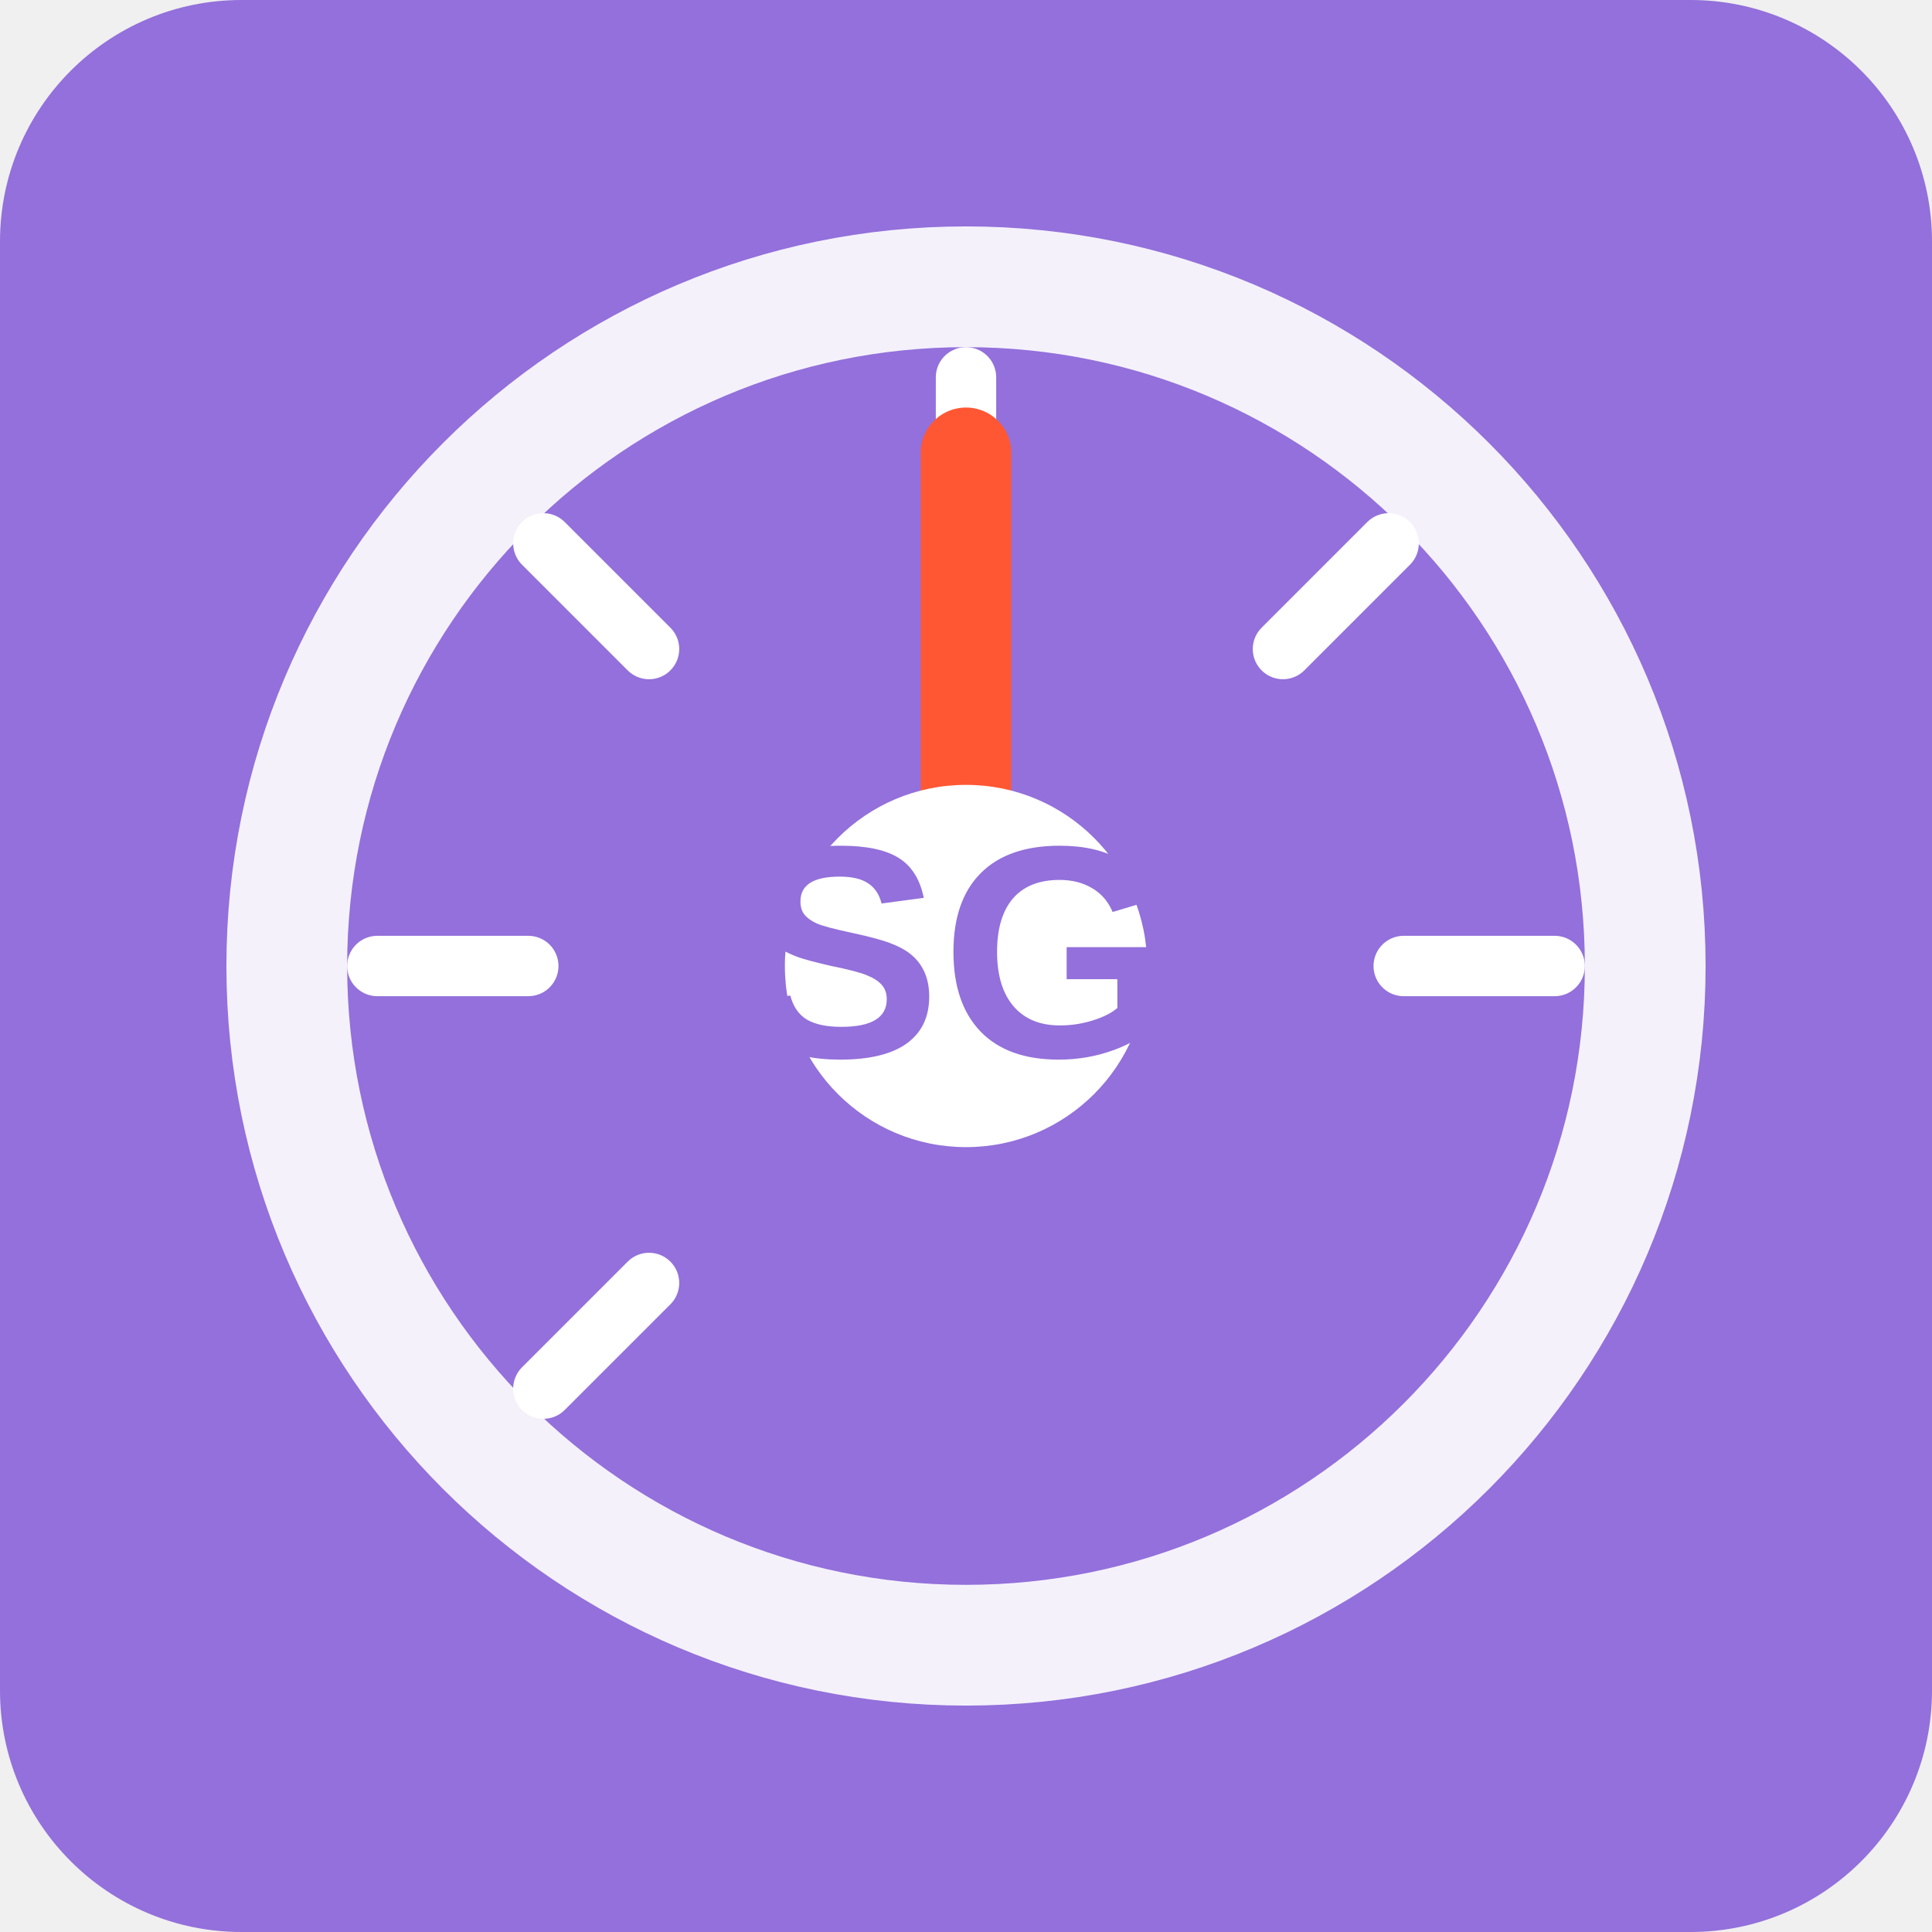
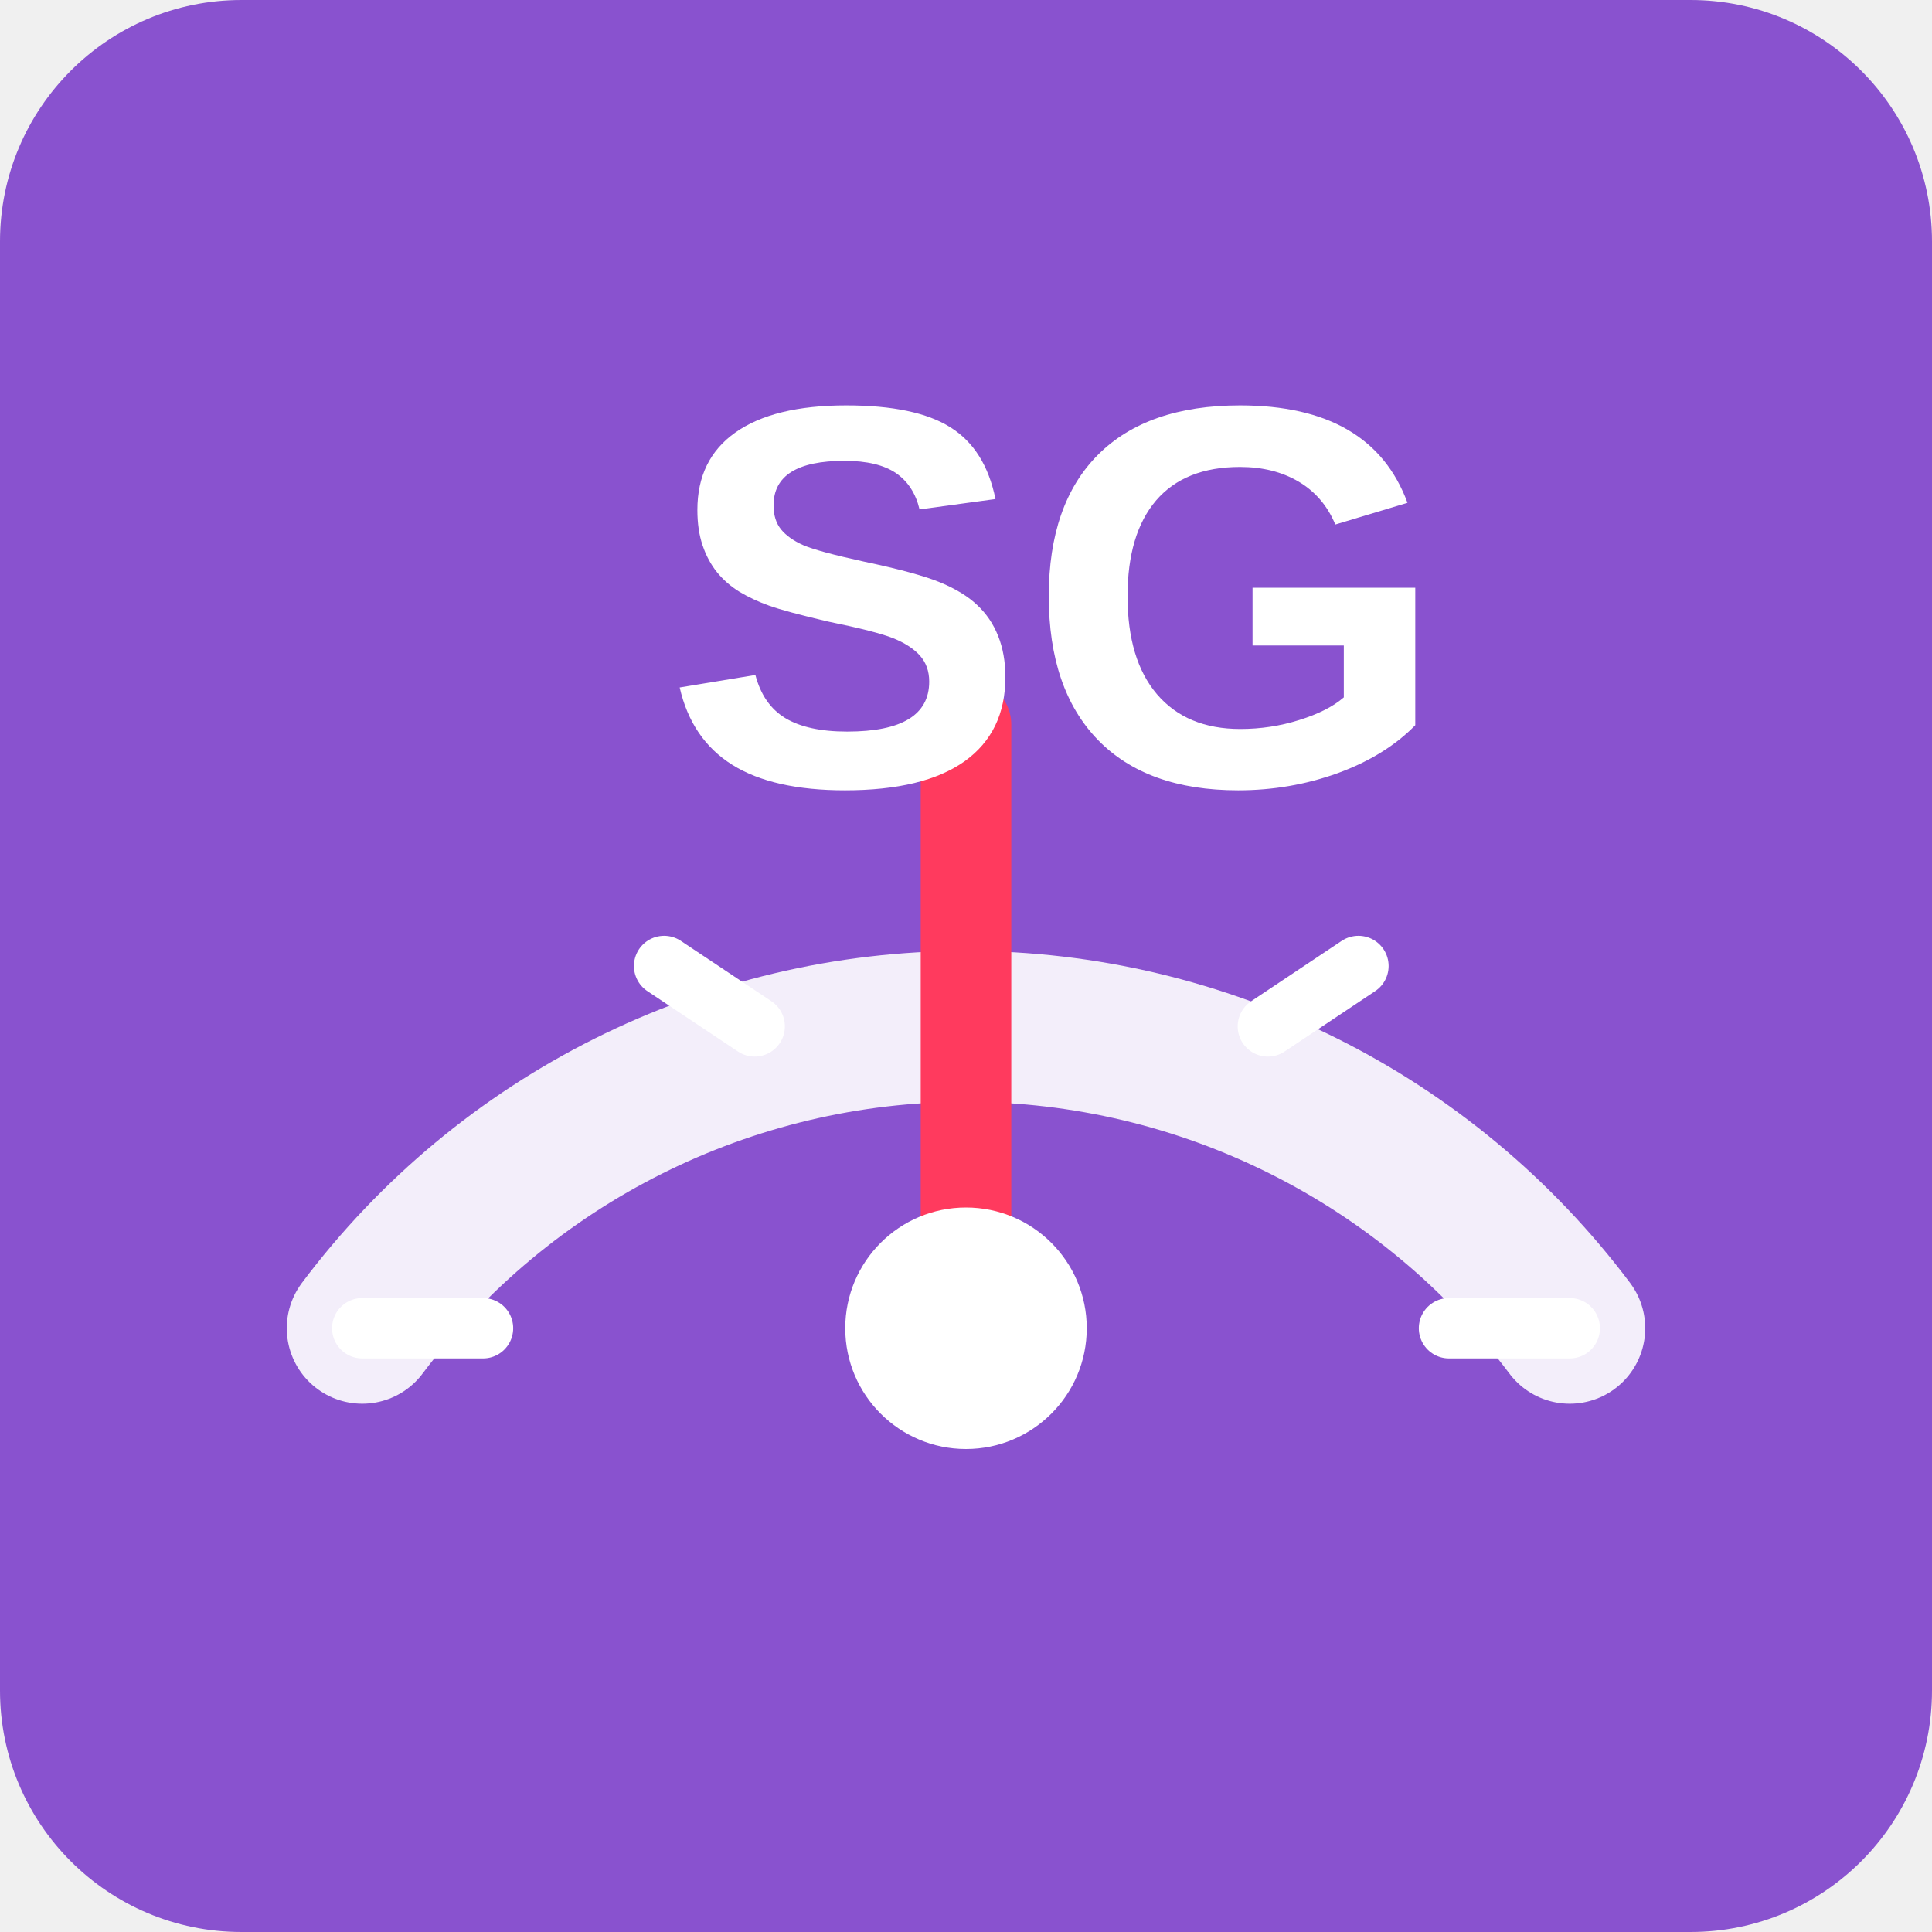
<svg xmlns="http://www.w3.org/2000/svg" viewBox="0 0 128 128">
-   <rect x="0" y="0" width="128" height="128" rx="16" fill="#9370DB" />
-   <circle cx="64" cy="64" r="45" fill="none" stroke="white" stroke-width="8" stroke-opacity="0.9" />
-   <line x1="64" y1="25" x2="64" y2="35" stroke="white" stroke-width="4" stroke-linecap="round" />
-   <line x1="36" y1="36" x2="43" y2="43" stroke="white" stroke-width="4" stroke-linecap="round" />
-   <line x1="25" y1="64" x2="35" y2="64" stroke="white" stroke-width="4" stroke-linecap="round" />
-   <line x1="36" y1="92" x2="43" y2="85" stroke="white" stroke-width="4" stroke-linecap="round" />
-   <line x1="92" y1="36" x2="85" y2="43" stroke="white" stroke-width="4" stroke-linecap="round" />
-   <line x1="103" y1="64" x2="93" y2="64" stroke="white" stroke-width="4" stroke-linecap="round" />
-   <path d="M64,64 L64,30" stroke="#FF5733" stroke-width="6" stroke-linecap="round" />
-   <circle cx="64" cy="64" r="12" fill="white" />
-   <text x="49" y="70" font-family="Arial, sans-serif" font-weight="bold" font-size="20" fill="#9370DB">SG</text>
+   <rect x="0" y="0" width="128" height="128" rx="16" fill="#8952CF" />
+   <path d="M 24,88 A 50,50 0 0 1 104,88" fill="none" stroke="white" stroke-width="10" stroke-opacity="0.9" stroke-linecap="round" />
+   <line x1="24" y1="88" x2="32" y2="88" stroke="white" stroke-width="4" stroke-linecap="round" />
+   <line x1="44" y1="64" x2="50" y2="68" stroke="white" stroke-width="4" stroke-linecap="round" />
+   <line x1="84" y1="68" x2="90" y2="64" stroke="white" stroke-width="4" stroke-linecap="round" />
+   <line x1="104" y1="88" x2="96" y2="88" stroke="white" stroke-width="4" stroke-linecap="round" />
+   <path d="M64,88 L64,48" stroke="#FF3A5E" stroke-width="6" stroke-linecap="round" />
+   <circle cx="64" cy="88" r="8" fill="white" />
+   <text x="44" y="52" font-family="Arial, sans-serif" font-weight="bold" font-size="36" fill="white">S</text>
+   <text x="68" y="52" font-family="Arial, sans-serif" font-weight="bold" font-size="36" fill="white">G</text>
</svg>
